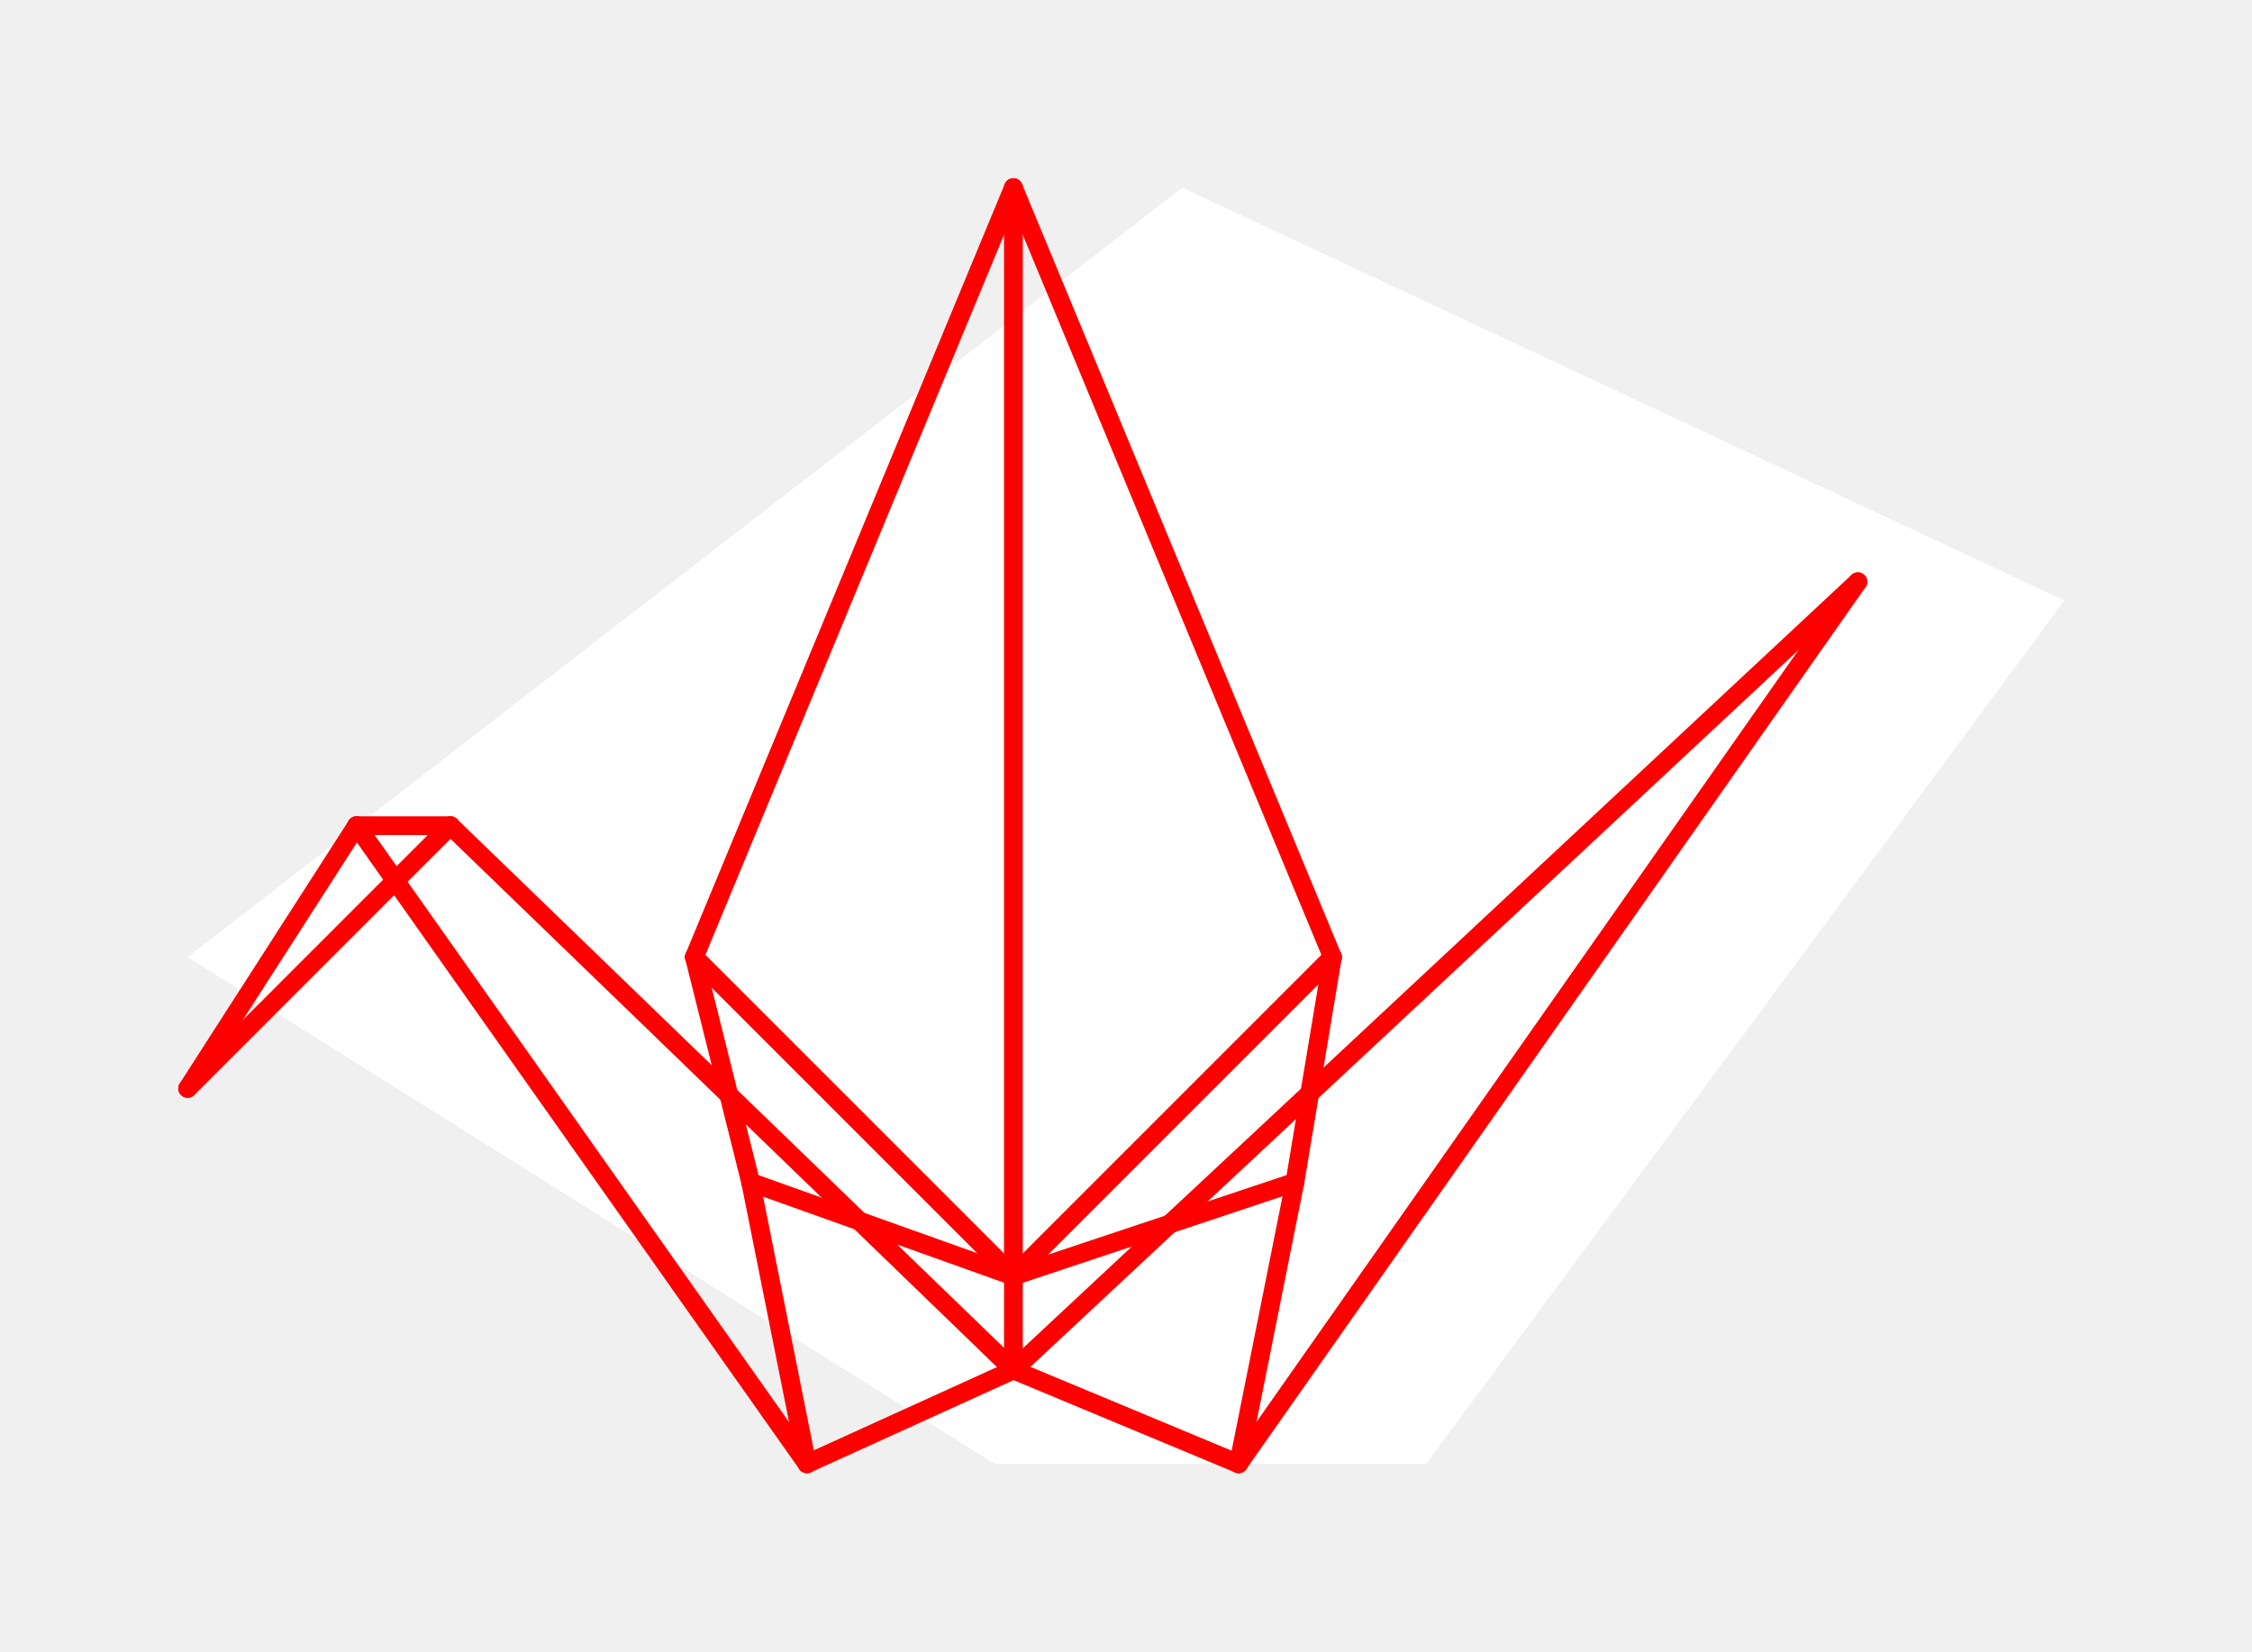
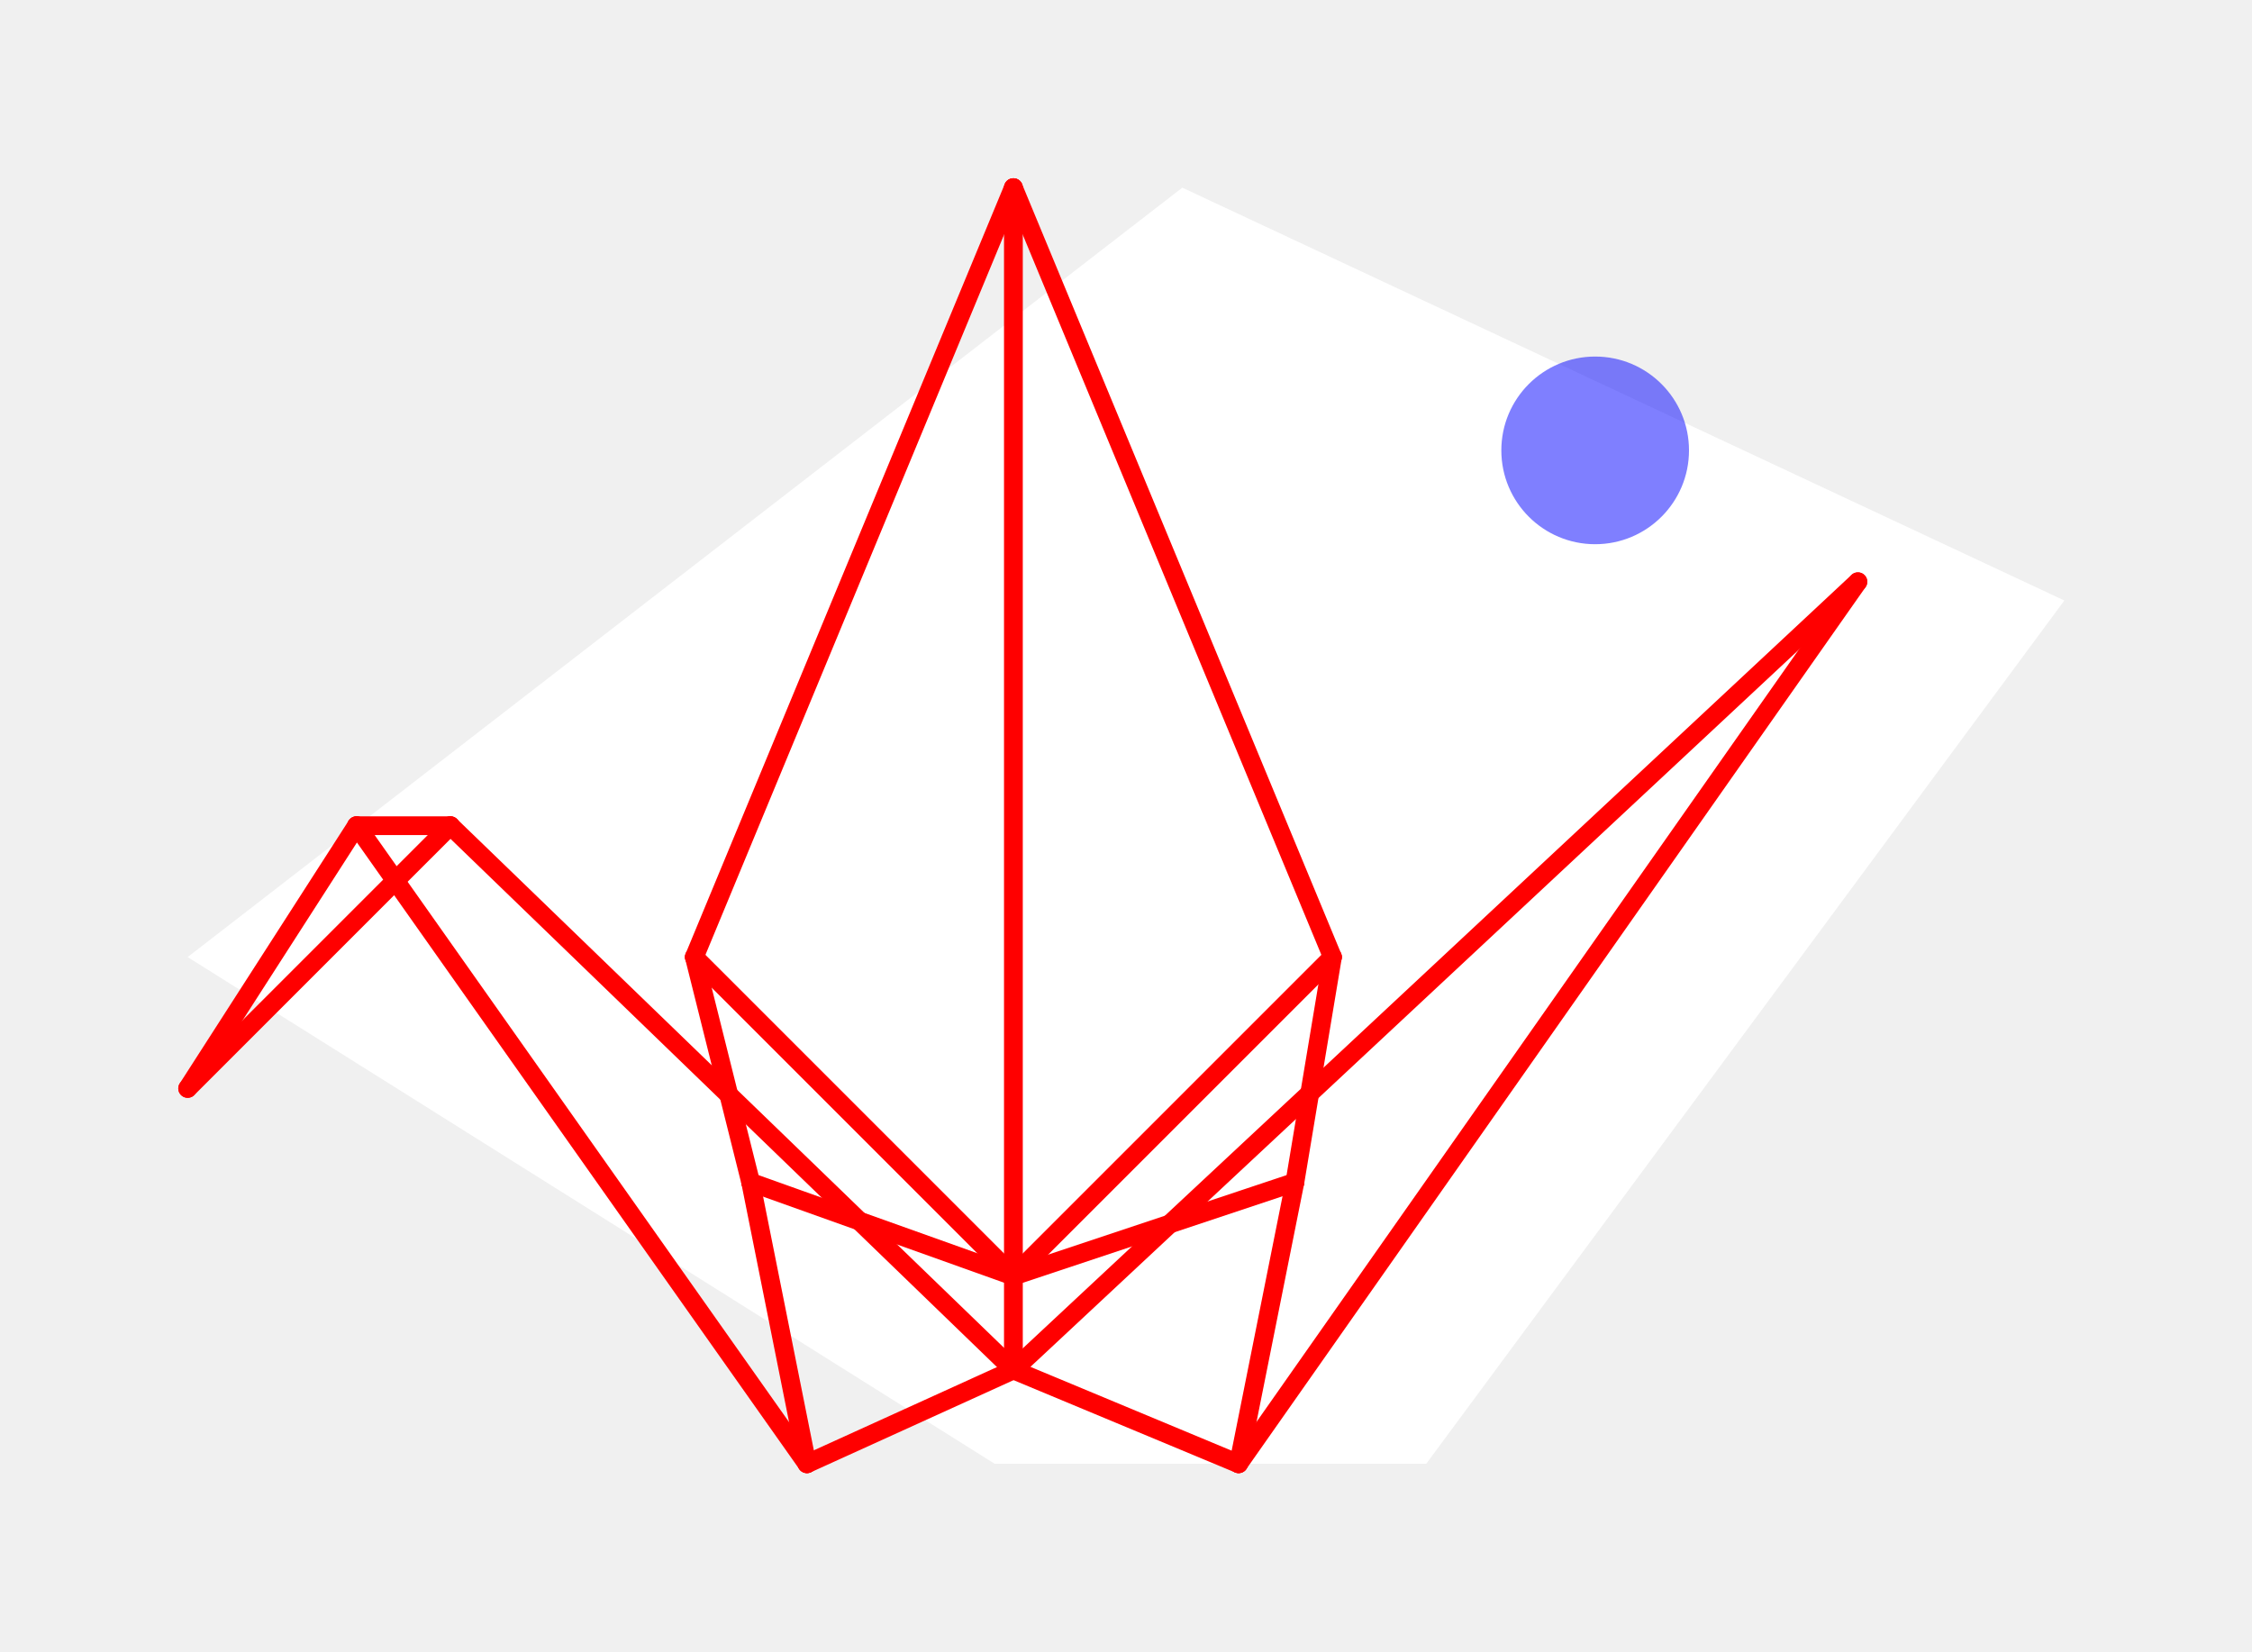
<svg xmlns="http://www.w3.org/2000/svg" viewBox="-10 -10 120 88" style="background-color: #00000066">
  <path d="M 53,0 L 100,22 L 66,68 L 43,68 L 0,41" style="fill:#ffffff; fill-rule:evenodd; stroke:none" />
  <g style="fill:none;stroke:#ff0000;stroke-linecap:round">
    <path d="M 44,58 L 44,0" />
    <path d="M 44,0 L 27,41" />
    <path d="M 27,41 L 44,58" />
    <path d="M 27,41 L 30,53" />
    <path d="M 30,53 L 44,58" />
    <path d="M 44,58 L 44,63" />
    <path d="M 44,63 L 33,68" />
    <path d="M 33,68 L 30,53" />
    <path d="M 44,63 L 56,68" />
    <path d="M 56,68 L 59,53" />
    <path d="M 59,53 L 44,58" />
    <path d="M 44,58 L 61,41" />
    <path d="M 61,41 L 59,53" />
    <path d="M 61,41 L 44,0" />
    <path d="M 56,68 L 89,21" />
    <path d="M 89,21 L 44,63" />
    <path d="M 33,68 L 9,34" />
    <path d="M 9,34 L 14,34" />
    <path d="M 14,34 L 44,63" />
    <path d="M 14,34 L 0,48" />
    <path d="M 0,48 L 9,34" />
  </g>
+   <circle cx="75" cy="14" r="5px" style="fill:#0000ff80" />
</svg>
